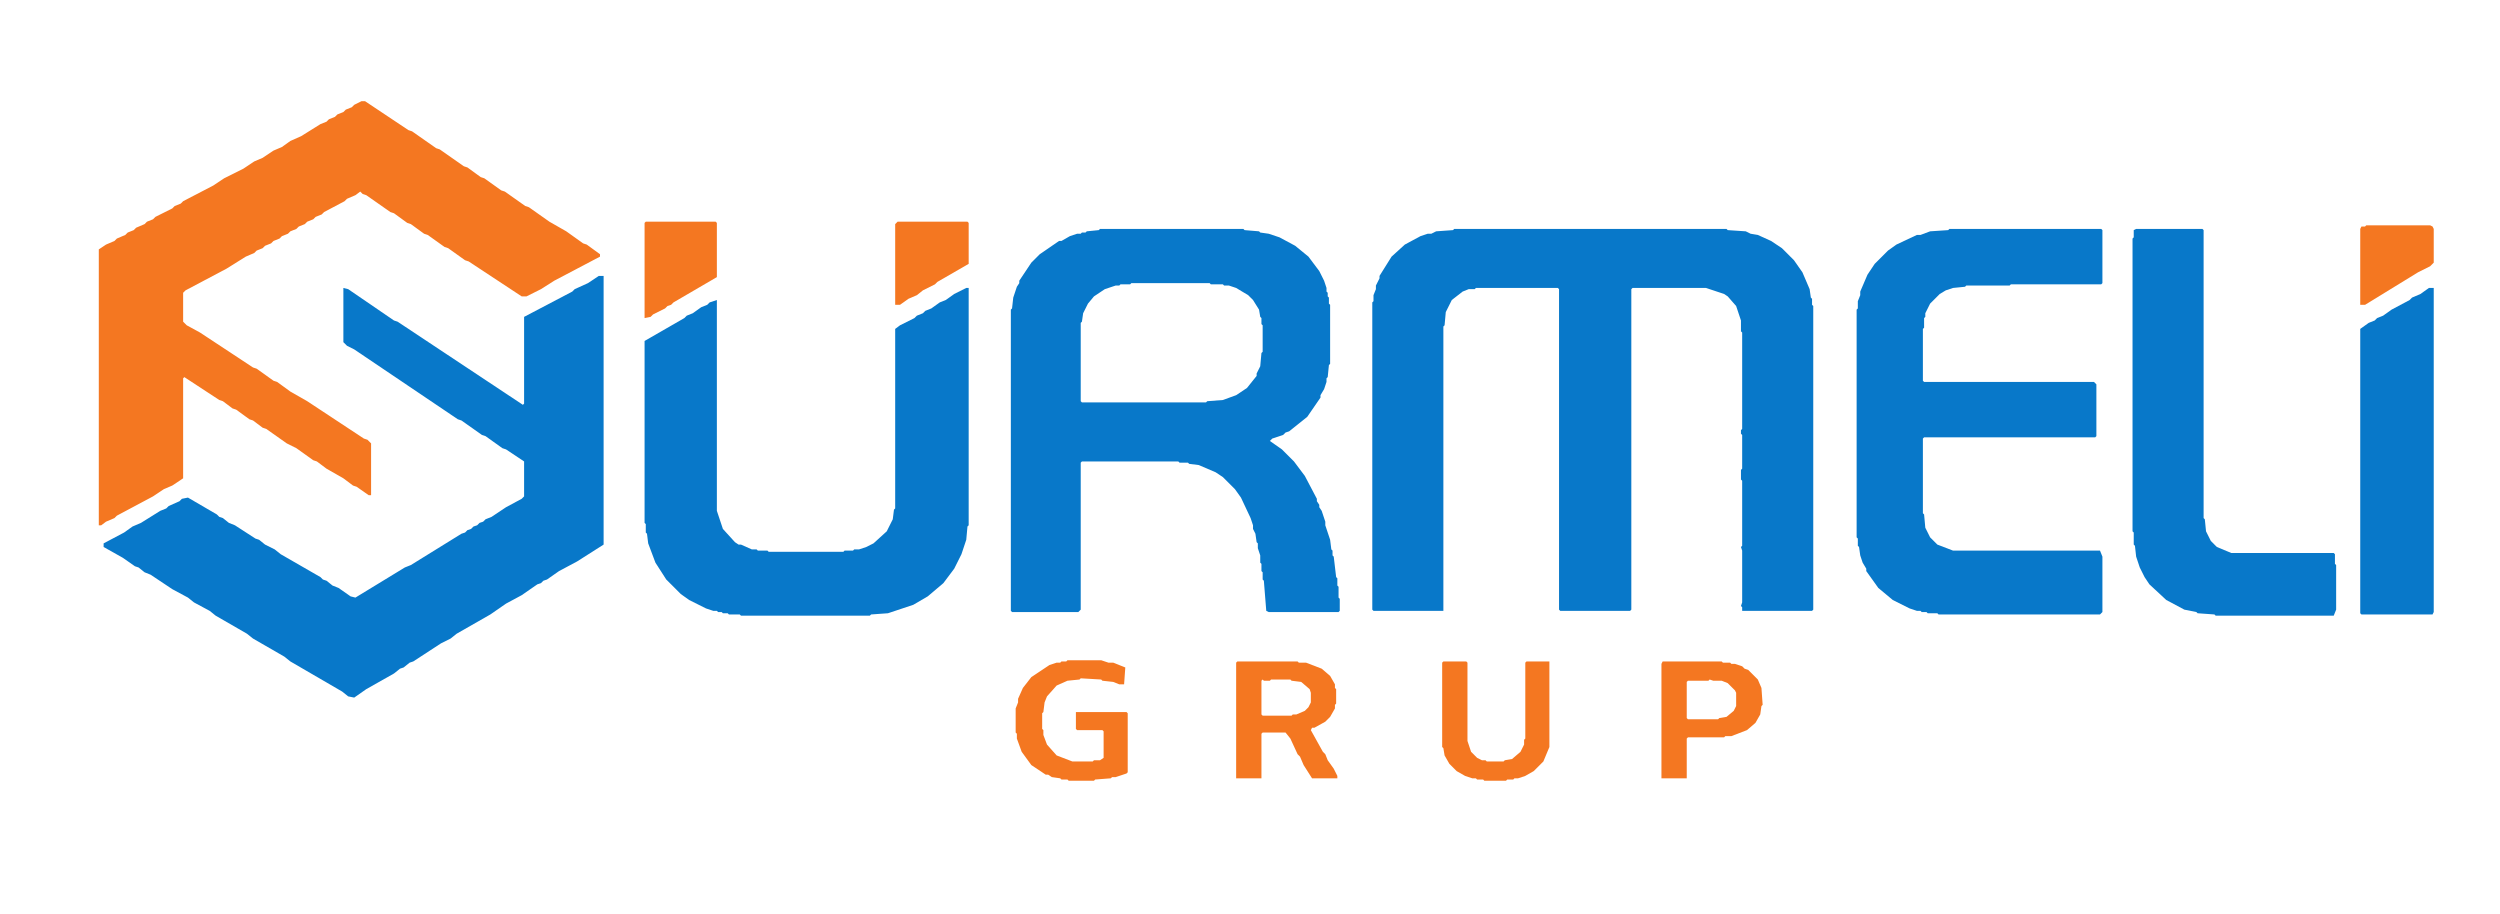
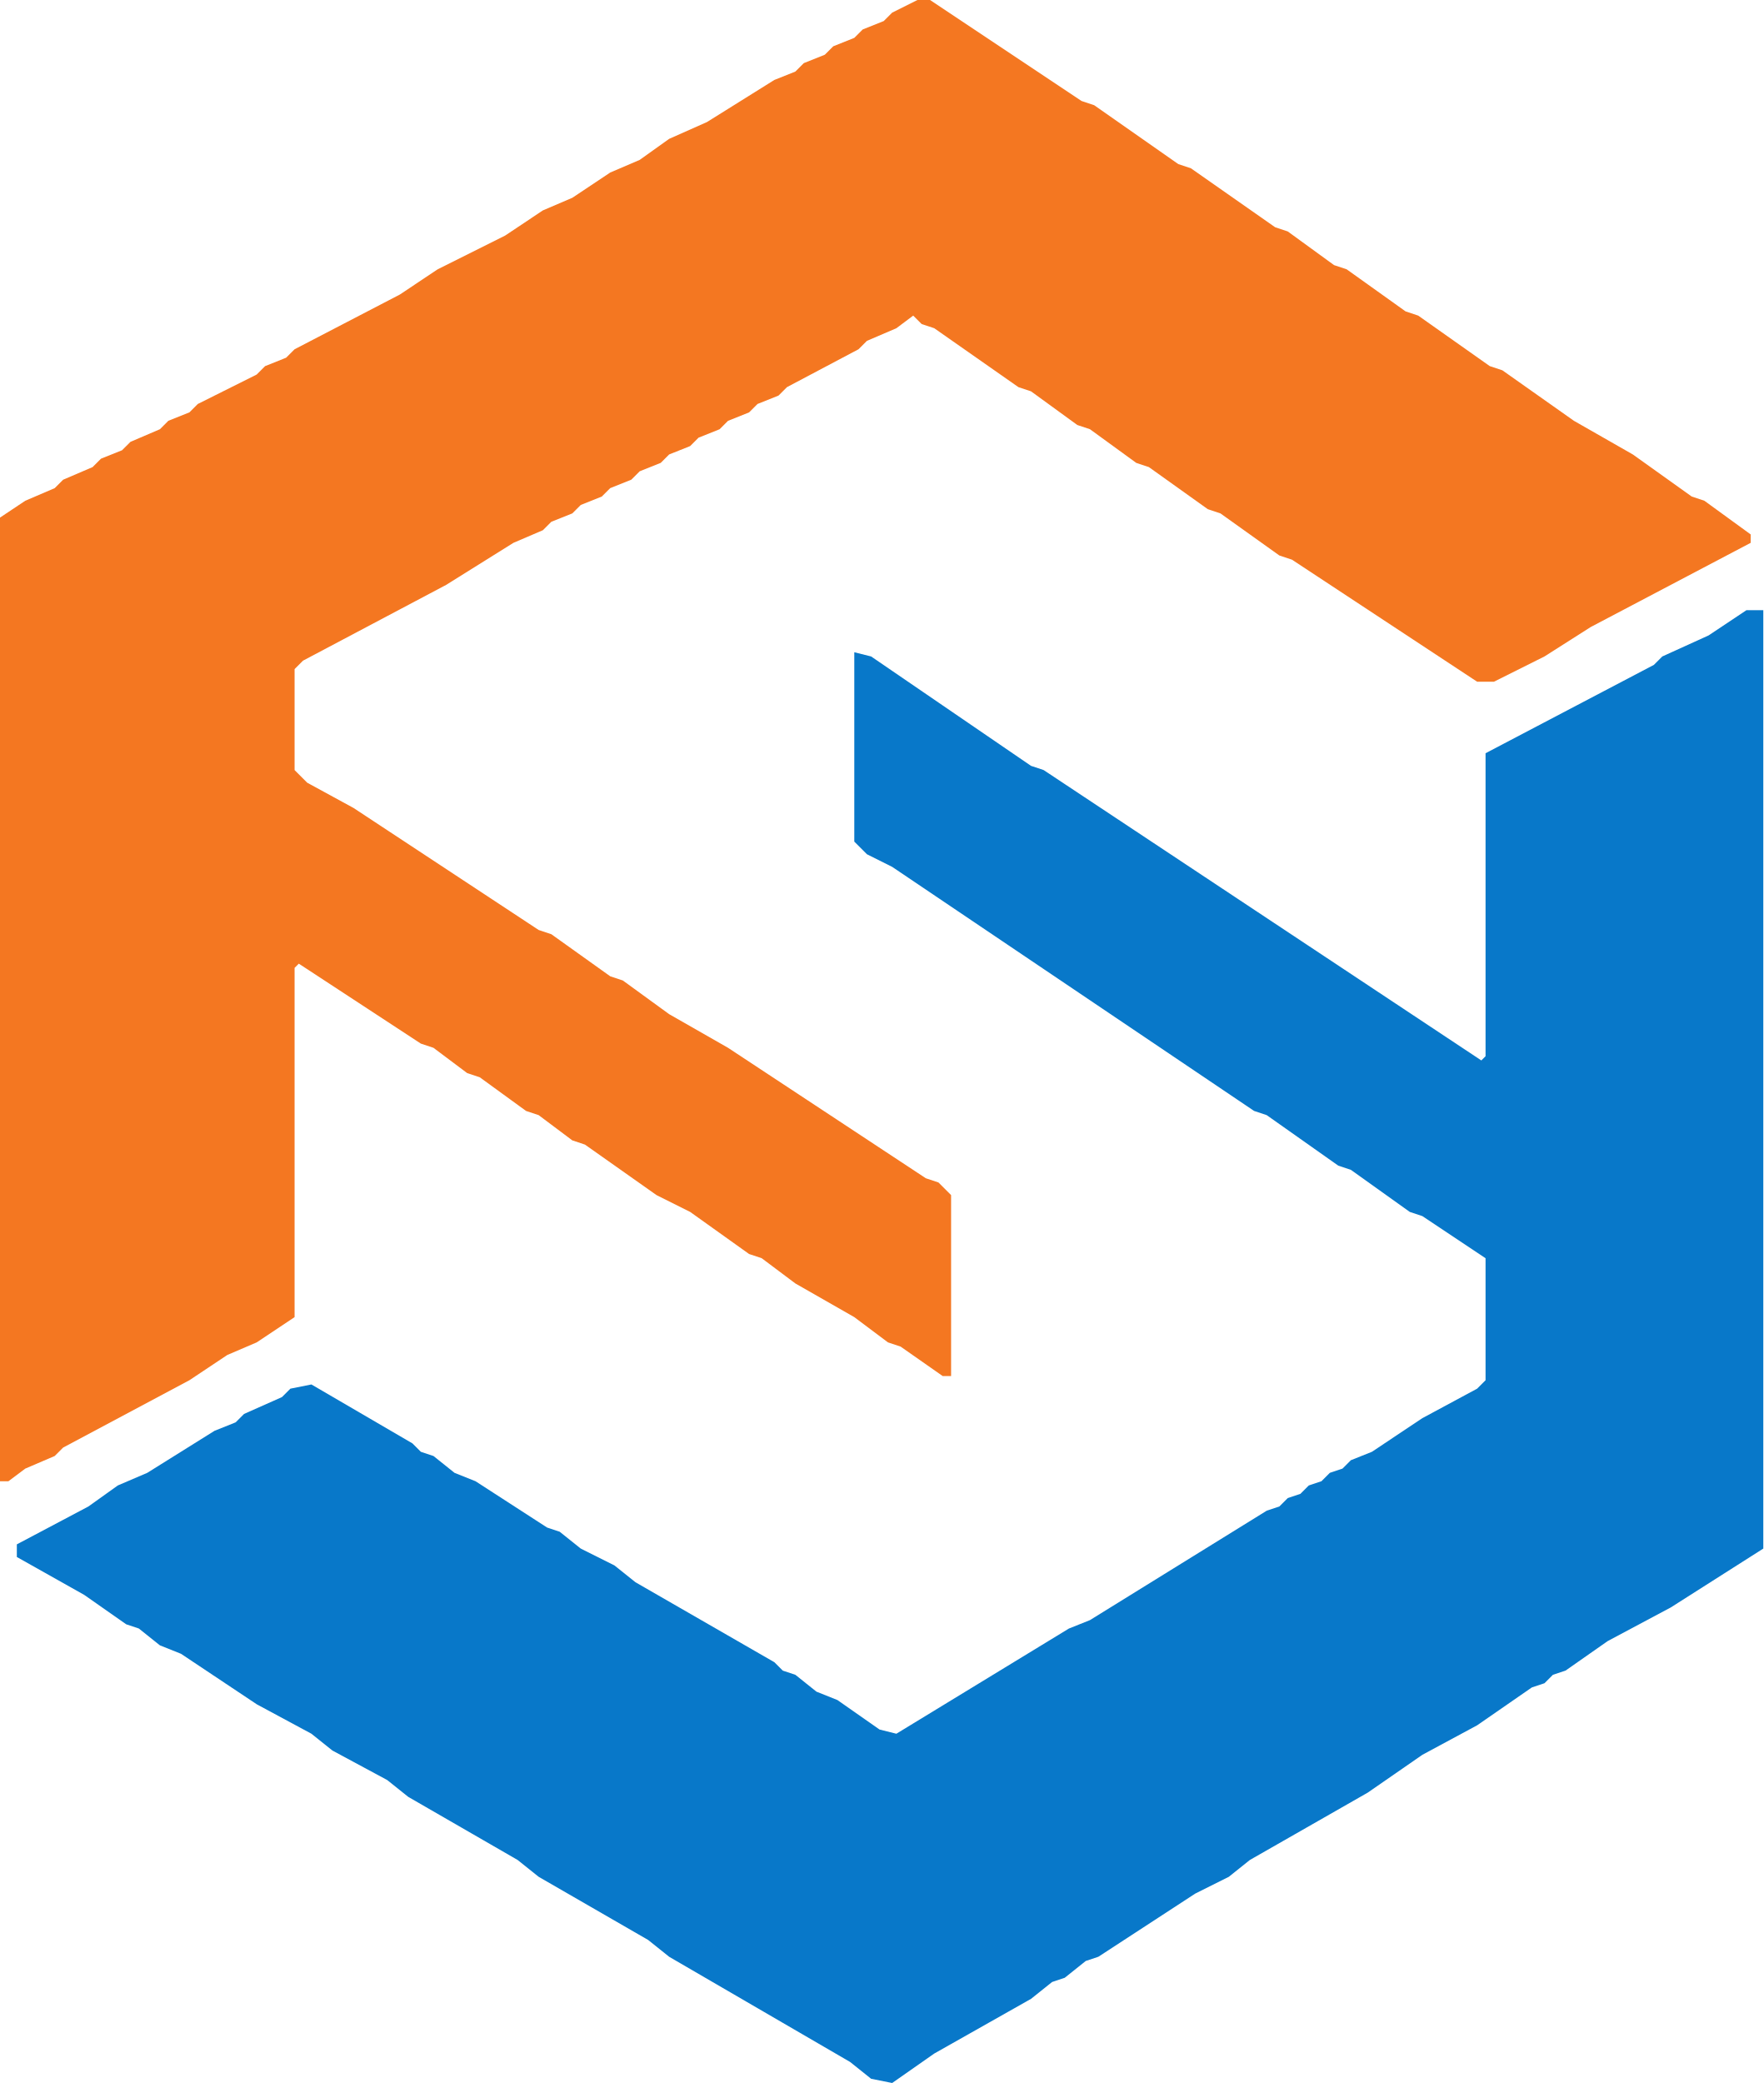
- <svg xmlns="http://www.w3.org/2000/svg" width="2075" height="758" viewBox="0 0 2075 758">
-   <path d="M 1446.0,553.0 L 1440.0,551.0 L 1437.0,551.0 L 1436.0,550.0 L 1430.0,550.0 L 1429.0,549.0 L 1380.0,549.0 L 1379.0,551.0 L 1379.0,646.0 L 1400.0,646.0 L 1400.0,613.0 L 1401.0,612.0 L 1431.0,612.0 L 1432.0,611.0 L 1437.0,611.0 L 1450.0,606.0 L 1457.0,600.0 L 1461.0,593.0 L 1462.0,586.0 L 1463.0,585.0 L 1462.0,571.0 L 1459.0,564.0 L 1451.0,556.0 L 1448.0,555.0 Z M 1440.0,573.0 L 1441.0,575.0 L 1441.0,586.0 L 1439.0,590.0 L 1433.0,595.0 L 1427.0,596.0 L 1426.0,597.0 L 1401.0,597.0 L 1400.0,596.0 L 1400.0,566.0 L 1401.0,565.0 L 1418.0,565.0 L 1419.0,564.0 L 1422.0,565.0 L 1429.0,565.0 L 1434.0,567.0 Z" fill="#F47721" fill-rule="evenodd" />
-   <path d="M 1198.0,549.0 L 1197.0,550.0 L 1197.0,620.0 L 1198.0,621.0 L 1199.0,627.0 L 1203.0,634.0 L 1209.0,640.0 L 1216.0,644.0 L 1222.0,646.0 L 1225.0,646.0 L 1226.0,647.0 L 1231.0,647.0 L 1232.0,648.0 L 1250.0,648.0 L 1251.0,647.0 L 1256.0,647.0 L 1257.0,646.0 L 1260.0,646.0 L 1266.0,644.0 L 1273.0,640.0 L 1281.0,632.0 L 1286.0,620.0 L 1286.0,549.0 L 1267.0,549.0 L 1266.0,550.0 L 1266.0,613.0 L 1265.0,614.0 L 1265.0,618.0 L 1262.0,624.0 L 1255.0,630.0 L 1249.0,631.0 L 1248.0,632.0 L 1234.0,632.0 L 1233.0,631.0 L 1230.0,631.0 L 1226.0,629.0 L 1221.0,624.0 L 1218.0,615.0 L 1218.0,550.0 L 1217.0,549.0 Z" fill="#F47721" fill-rule="evenodd" />
-   <path d="M 1027.0,549.0 L 1026.0,550.0 L 1026.0,646.0 L 1047.0,646.0 L 1047.0,609.0 L 1048.0,608.0 L 1067.0,608.0 L 1071.0,613.0 L 1077.0,626.0 L 1079.0,628.0 L 1082.0,635.0 L 1089.0,646.0 L 1110.0,646.0 L 1110.0,644.0 L 1107.0,638.0 L 1102.0,631.0 L 1100.0,626.0 L 1098.0,624.0 L 1088.0,606.0 L 1089.0,604.0 L 1091.0,604.0 L 1100.0,599.0 L 1104.0,595.0 L 1108.0,588.0 L 1108.0,585.0 L 1109.0,584.0 L 1109.0,572.0 L 1108.0,571.0 L 1108.0,568.0 L 1104.0,561.0 L 1097.0,555.0 L 1084.0,550.0 L 1078.0,550.0 L 1077.0,549.0 Z M 1047.0,565.0 L 1048.0,564.0 L 1049.0,565.0 L 1054.0,565.0 L 1055.0,564.0 L 1071.0,564.0 L 1072.0,565.0 L 1080.0,566.0 L 1087.0,572.0 L 1088.0,575.0 L 1088.0,583.0 L 1086.0,587.0 L 1083.0,590.0 L 1076.0,593.0 L 1073.0,593.0 L 1072.0,594.0 L 1048.0,594.0 L 1047.0,593.0 Z" fill="#F47721" fill-rule="evenodd" />
-   <path d="M 856.0,562.0 L 849.0,571.0 L 845.0,580.0 L 845.0,583.0 L 843.0,588.0 L 843.0,608.0 L 844.0,609.0 L 844.0,613.0 L 848.0,624.0 L 856.0,635.0 L 868.0,643.0 L 870.0,643.0 L 873.0,645.0 L 880.0,646.0 L 881.0,647.0 L 886.0,647.0 L 887.0,648.0 L 908.0,648.0 L 909.0,647.0 L 922.0,646.0 L 923.0,645.0 L 926.0,645.0 L 935.0,642.0 L 936.0,641.0 L 936.0,592.0 L 935.0,591.0 L 893.0,591.0 L 893.0,605.0 L 894.0,606.0 L 915.0,606.0 L 916.0,607.0 L 916.0,629.0 L 913.0,631.0 L 908.0,631.0 L 907.0,632.0 L 890.0,632.0 L 877.0,627.0 L 869.0,618.0 L 866.0,610.0 L 866.0,606.0 L 865.0,605.0 L 865.0,592.0 L 866.0,591.0 L 867.0,583.0 L 869.0,578.0 L 877.0,569.0 L 886.0,565.0 L 896.0,564.0 L 897.0,563.0 L 914.0,564.0 L 915.0,565.0 L 924.0,566.0 L 929.0,568.0 L 933.0,568.0 L 934.0,554.0 L 924.0,550.0 L 920.0,550.0 L 914.0,548.0 L 886.0,548.0 L 885.0,549.0 L 881.0,549.0 L 880.0,550.0 L 877.0,550.0 L 871.0,552.0 Z" fill="#F47721" fill-rule="evenodd" />
-   <path d="M 2019.0,188.0 L 2017.0,187.0 L 1964.0,187.0 L 1963.0,188.0 L 1960.0,188.0 L 1959.0,190.0 L 1959.0,253.0 L 1963.0,253.0 L 2007.0,226.0 L 2017.0,221.0 L 2020.0,218.0 L 2020.0,190.0 Z" fill="#F47721" fill-rule="evenodd" />
-   <path d="M 803.0,184.0 L 745.0,184.0 L 743.0,186.0 L 743.0,253.0 L 747.0,253.0 L 754.0,248.0 L 761.0,245.0 L 766.0,241.0 L 776.0,236.0 L 778.0,234.0 L 804.0,219.0 L 804.0,185.0 Z" fill="#F47721" fill-rule="evenodd" />
-   <path d="M 594.0,184.0 L 536.0,184.0 L 535.0,185.0 L 535.0,264.0 L 540.0,263.0 L 542.0,261.0 L 552.0,256.0 L 554.0,254.0 L 557.0,253.0 L 559.0,251.0 L 595.0,230.0 L 595.0,185.0 Z" fill="#F47721" fill-rule="evenodd" />
+ <svg xmlns="http://www.w3.org/2000/svg" width="349.167" height="412.5" viewBox="82 84 419 495">
  <path d="M 498.0,211.0 L 487.0,203.0 L 484.0,202.0 L 470.0,192.0 L 456.0,184.0 L 439.0,172.0 L 436.0,171.0 L 419.0,159.0 L 416.0,158.0 L 402.0,148.0 L 399.0,147.0 L 388.0,139.0 L 385.0,138.0 L 365.0,124.0 L 362.0,123.0 L 342.0,109.0 L 339.0,108.0 L 303.0,84.0 L 300.0,84.0 L 294.0,87.0 L 292.0,89.0 L 287.0,91.0 L 285.0,93.0 L 280.0,95.0 L 278.0,97.0 L 273.0,99.0 L 271.0,101.0 L 266.0,103.0 L 250.0,113.0 L 241.0,117.0 L 234.0,122.0 L 227.0,125.0 L 218.0,131.0 L 211.0,134.0 L 202.0,140.0 L 186.0,148.0 L 177.0,154.0 L 152.0,167.0 L 150.0,169.0 L 145.0,171.0 L 143.0,173.0 L 129.0,180.0 L 127.0,182.0 L 122.0,184.0 L 120.0,186.0 L 113.0,189.0 L 111.0,191.0 L 106.0,193.0 L 104.0,195.0 L 97.0,198.0 L 95.0,200.0 L 88.0,203.0 L 82.0,207.0 L 82.0,436.0 L 84.0,436.0 L 88.0,433.0 L 95.0,430.0 L 97.0,428.0 L 127.0,412.0 L 136.0,406.0 L 143.0,403.0 L 152.0,397.0 L 152.0,314.0 L 153.0,313.0 L 182.0,332.0 L 185.0,333.0 L 193.0,339.0 L 196.0,340.0 L 207.0,348.0 L 210.0,349.0 L 218.0,355.0 L 221.0,356.0 L 238.0,368.0 L 246.0,372.0 L 260.0,382.0 L 263.0,383.0 L 271.0,389.0 L 285.0,397.0 L 293.0,403.0 L 296.0,404.0 L 306.0,411.0 L 308.0,411.0 L 308.0,368.0 L 305.0,365.0 L 302.0,364.0 L 255.0,333.0 L 241.0,325.0 L 230.0,317.0 L 227.0,316.0 L 213.0,306.0 L 210.0,305.0 L 166.0,276.0 L 155.0,270.0 L 152.0,267.0 L 152.0,243.0 L 154.0,241.0 L 188.0,223.0 L 204.0,213.0 L 211.0,210.0 L 213.0,208.0 L 218.0,206.0 L 220.0,204.0 L 225.0,202.0 L 227.0,200.0 L 232.0,198.0 L 234.0,196.0 L 239.0,194.0 L 241.0,192.0 L 246.0,190.0 L 248.0,188.0 L 253.0,186.0 L 255.0,184.0 L 260.0,182.0 L 262.0,180.0 L 267.0,178.0 L 269.0,176.0 L 286.0,167.0 L 288.0,165.0 L 295.0,162.0 L 299.0,159.0 L 301.0,161.0 L 304.0,162.0 L 324.0,176.0 L 327.0,177.0 L 338.0,185.0 L 341.0,186.0 L 352.0,194.0 L 355.0,195.0 L 369.0,205.0 L 372.0,206.0 L 386.0,216.0 L 389.0,217.0 L 433.0,246.0 L 437.0,246.0 L 449.0,240.0 L 460.0,233.0 L 498.0,213.0 Z" fill="#F47721" fill-rule="evenodd" />
-   <path d="M 2020.0,239.0 L 2016.0,239.0 L 2009.0,244.0 L 2002.0,247.0 L 2000.0,249.0 L 1985.0,257.0 L 1978.0,262.0 L 1973.0,264.0 L 1971.0,266.0 L 1966.0,268.0 L 1959.0,273.0 L 1959.0,509.0 L 1960.0,510.0 L 2019.0,510.0 L 2020.0,508.0 Z" fill="#0878C9" fill-rule="evenodd" />
-   <path d="M 804.0,239.0 L 802.0,239.0 L 792.0,244.0 L 785.0,249.0 L 780.0,251.0 L 773.0,256.0 L 768.0,258.0 L 766.0,260.0 L 761.0,262.0 L 759.0,264.0 L 747.0,270.0 L 743.0,273.0 L 743.0,422.0 L 742.0,423.0 L 741.0,431.0 L 736.0,441.0 L 725.0,451.0 L 719.0,454.0 L 713.0,456.0 L 709.0,456.0 L 708.0,457.0 L 701.0,457.0 L 700.0,458.0 L 638.0,458.0 L 637.0,457.0 L 629.0,457.0 L 628.0,456.0 L 624.0,456.0 L 615.0,452.0 L 613.0,452.0 L 610.0,450.0 L 600.0,439.0 L 595.0,424.0 L 595.0,249.0 L 589.0,251.0 L 587.0,253.0 L 582.0,255.0 L 575.0,260.0 L 570.0,262.0 L 568.0,264.0 L 535.0,283.0 L 535.0,434.0 L 536.0,435.0 L 536.0,442.0 L 537.0,443.0 L 538.0,451.0 L 544.0,467.0 L 553.0,481.0 L 565.0,493.0 L 572.0,498.0 L 586.0,505.0 L 592.0,507.0 L 595.0,507.0 L 596.0,508.0 L 599.0,508.0 L 600.0,509.0 L 604.0,509.0 L 605.0,510.0 L 614.0,510.0 L 615.0,511.0 L 722.0,511.0 L 723.0,510.0 L 737.0,509.0 L 758.0,502.0 L 770.0,495.0 L 783.0,484.0 L 792.0,472.0 L 798.0,460.0 L 802.0,448.0 L 803.0,437.0 L 804.0,436.0 Z" fill="#0878C9" fill-rule="evenodd" />
  <path d="M 501.0,229.0 L 497.0,229.0 L 488.0,235.0 L 477.0,240.0 L 475.0,242.0 L 435.0,263.0 L 435.0,335.0 L 434.0,336.0 L 330.0,267.0 L 327.0,266.0 L 289.0,240.0 L 285.0,239.0 L 285.0,284.0 L 288.0,287.0 L 294.0,290.0 L 380.0,348.0 L 383.0,349.0 L 400.0,361.0 L 403.0,362.0 L 417.0,372.0 L 420.0,373.0 L 435.0,383.0 L 435.0,412.0 L 433.0,414.0 L 420.0,421.0 L 408.0,429.0 L 403.0,431.0 L 401.0,433.0 L 398.0,434.0 L 396.0,436.0 L 393.0,437.0 L 391.0,439.0 L 388.0,440.0 L 386.0,442.0 L 383.0,443.0 L 341.0,469.0 L 336.0,471.0 L 295.0,496.0 L 291.0,495.0 L 281.0,488.0 L 276.0,486.0 L 271.0,482.0 L 268.0,481.0 L 266.0,479.0 L 233.0,460.0 L 228.0,456.0 L 220.0,452.0 L 215.0,448.0 L 212.0,447.0 L 195.0,436.0 L 190.0,434.0 L 185.0,430.0 L 182.0,429.0 L 180.0,427.0 L 156.0,413.0 L 151.0,414.0 L 149.0,416.0 L 140.0,420.0 L 138.0,422.0 L 133.0,424.0 L 117.0,434.0 L 110.0,437.0 L 103.0,442.0 L 86.0,451.0 L 86.0,454.0 L 102.0,463.0 L 112.0,470.0 L 115.0,471.0 L 120.0,475.0 L 125.0,477.0 L 143.0,489.0 L 156.0,496.0 L 161.0,500.0 L 174.0,507.0 L 179.0,511.0 L 205.0,526.0 L 210.0,530.0 L 236.0,545.0 L 241.0,549.0 L 284.0,574.0 L 289.0,578.0 L 294.0,579.0 L 304.0,572.0 L 327.0,559.0 L 332.0,555.0 L 335.0,554.0 L 340.0,550.0 L 343.0,549.0 L 366.0,534.0 L 374.0,530.0 L 379.0,526.0 L 407.0,510.0 L 420.0,501.0 L 433.0,494.0 L 446.0,485.0 L 449.0,484.0 L 451.0,482.0 L 454.0,481.0 L 464.0,474.0 L 479.0,466.0 L 501.0,452.0 Z" fill="#0878C9" fill-rule="evenodd" />
-   <path d="M 1771.0,191.0 L 1771.0,197.0 L 1770.0,198.0 L 1770.0,441.0 L 1771.0,442.0 L 1771.0,452.0 L 1772.0,453.0 L 1773.0,462.0 L 1776.0,471.0 L 1780.0,479.0 L 1784.0,485.0 L 1798.0,498.0 L 1813.0,506.0 L 1823.0,508.0 L 1824.0,509.0 L 1838.0,510.0 L 1839.0,511.0 L 1937.0,511.0 L 1939.0,506.0 L 1939.0,469.0 L 1938.0,468.0 L 1938.0,460.0 L 1937.0,459.0 L 1852.0,459.0 L 1840.0,454.0 L 1835.0,449.0 L 1831.0,441.0 L 1830.0,431.0 L 1829.0,430.0 L 1829.0,191.0 L 1828.0,190.0 L 1773.0,190.0 Z" fill="#0878C9" fill-rule="evenodd" />
-   <path d="M 1574.0,203.0 L 1567.0,208.0 L 1556.0,219.0 L 1550.0,228.0 L 1544.0,242.0 L 1544.0,245.0 L 1542.0,250.0 L 1542.0,256.0 L 1541.0,257.0 L 1541.0,446.0 L 1542.0,447.0 L 1542.0,453.0 L 1543.0,454.0 L 1544.0,461.0 L 1546.0,467.0 L 1549.0,472.0 L 1549.0,474.0 L 1559.0,488.0 L 1571.0,498.0 L 1585.0,505.0 L 1591.0,507.0 L 1594.0,507.0 L 1595.0,508.0 L 1599.0,508.0 L 1600.0,509.0 L 1608.0,509.0 L 1609.0,510.0 L 1743.0,510.0 L 1745.0,508.0 L 1745.0,462.0 L 1743.0,457.0 L 1621.0,457.0 L 1608.0,452.0 L 1602.0,446.0 L 1598.0,438.0 L 1597.0,427.0 L 1596.0,426.0 L 1596.0,364.0 L 1597.0,363.0 L 1739.0,363.0 L 1740.0,362.0 L 1740.0,319.0 L 1738.0,317.0 L 1597.0,317.0 L 1596.0,316.0 L 1596.0,273.0 L 1597.0,272.0 L 1597.0,264.0 L 1598.0,263.0 L 1598.0,260.0 L 1602.0,252.0 L 1610.0,244.0 L 1615.0,241.0 L 1621.0,239.0 L 1631.0,238.0 L 1632.0,237.0 L 1668.0,237.0 L 1669.0,236.0 L 1744.0,236.0 L 1745.0,235.0 L 1745.0,191.0 L 1744.0,190.0 L 1618.0,190.0 L 1617.0,191.0 L 1602.0,192.0 L 1594.0,195.0 L 1591.0,195.0 Z" fill="#0878C9" fill-rule="evenodd" />
-   <path d="M 1155.0,213.0 L 1145.0,229.0 L 1145.0,231.0 L 1142.0,237.0 L 1142.0,240.0 L 1140.0,245.0 L 1140.0,250.0 L 1139.0,251.0 L 1139.0,506.0 L 1140.0,507.0 L 1198.0,507.0 L 1198.0,271.0 L 1199.0,270.0 L 1200.0,259.0 L 1205.0,249.0 L 1214.0,242.0 L 1219.0,240.0 L 1224.0,240.0 L 1225.0,239.0 L 1293.0,239.0 L 1294.0,240.0 L 1294.0,506.0 L 1295.0,507.0 L 1353.0,507.0 L 1354.0,506.0 L 1354.0,240.0 L 1355.0,239.0 L 1416.0,239.0 L 1431.0,244.0 L 1434.0,246.0 L 1441.0,254.0 L 1445.0,266.0 L 1445.0,275.0 L 1446.0,276.0 L 1446.0,356.0 L 1445.0,357.0 L 1445.0,360.0 L 1446.0,361.0 L 1446.0,389.0 L 1445.0,390.0 L 1445.0,398.0 L 1446.0,399.0 L 1446.0,453.0 L 1445.0,454.0 L 1446.0,457.0 L 1446.0,500.0 L 1445.0,503.0 L 1446.0,504.0 L 1446.0,507.0 L 1504.0,507.0 L 1505.0,506.0 L 1505.0,254.0 L 1504.0,253.0 L 1504.0,248.0 L 1503.0,247.0 L 1502.0,240.0 L 1496.0,226.0 L 1489.0,216.0 L 1479.0,206.0 L 1470.0,200.0 L 1459.0,195.0 L 1453.0,194.0 L 1449.0,192.0 L 1434.0,191.0 L 1433.0,190.0 L 1207.0,190.0 L 1206.0,191.0 L 1192.0,192.0 L 1188.0,194.0 L 1185.0,194.0 L 1179.0,196.0 L 1166.0,203.0 Z" fill="#0878C9" fill-rule="evenodd" />
-   <path d="M 863.0,211.0 L 856.0,218.0 L 846.0,233.0 L 846.0,235.0 L 844.0,238.0 L 841.0,247.0 L 840.0,256.0 L 839.0,257.0 L 839.0,507.0 L 840.0,508.0 L 895.0,508.0 L 897.0,506.0 L 897.0,384.0 L 898.0,383.0 L 978.0,383.0 L 979.0,384.0 L 986.0,384.0 L 987.0,385.0 L 995.0,386.0 L 1009.0,392.0 L 1015.0,396.0 L 1025.0,406.0 L 1030.0,413.0 L 1038.0,430.0 L 1040.0,436.0 L 1040.0,439.0 L 1042.0,443.0 L 1043.0,450.0 L 1044.0,451.0 L 1044.0,455.0 L 1046.0,461.0 L 1046.0,467.0 L 1047.0,468.0 L 1047.0,474.0 L 1048.0,475.0 L 1048.0,481.0 L 1049.0,482.0 L 1051.0,507.0 L 1053.0,508.0 L 1111.0,508.0 L 1112.0,507.0 L 1112.0,497.0 L 1111.0,496.0 L 1111.0,487.0 L 1110.0,486.0 L 1110.0,480.0 L 1109.0,479.0 L 1107.0,462.0 L 1106.0,461.0 L 1106.0,457.0 L 1105.0,456.0 L 1104.0,448.0 L 1100.0,436.0 L 1100.0,433.0 L 1097.0,424.0 L 1095.0,421.0 L 1095.0,419.0 L 1093.0,416.0 L 1093.0,414.0 L 1083.0,395.0 L 1074.0,383.0 L 1064.0,373.0 L 1054.0,366.0 L 1056.0,364.0 L 1065.0,361.0 L 1067.0,359.0 L 1070.0,358.0 L 1085.0,346.0 L 1096.0,330.0 L 1096.0,328.0 L 1099.0,323.0 L 1101.0,317.0 L 1101.0,314.0 L 1102.0,313.0 L 1103.0,303.0 L 1104.0,302.0 L 1104.0,253.0 L 1103.0,252.0 L 1103.0,247.0 L 1102.0,246.0 L 1102.0,243.0 L 1101.0,242.0 L 1101.0,239.0 L 1099.0,233.0 L 1095.0,225.0 L 1086.0,213.0 L 1075.0,204.0 L 1062.0,197.0 L 1053.0,194.0 L 1046.0,193.0 L 1045.0,192.0 L 1033.0,191.0 L 1032.0,190.0 L 913.0,190.0 L 912.0,191.0 L 902.0,192.0 L 901.0,193.0 L 898.0,193.0 L 897.0,194.0 L 894.0,194.0 L 888.0,196.0 L 881.0,200.0 L 879.0,200.0 Z M 899.0,260.0 L 903.0,252.0 L 908.0,246.0 L 917.0,240.0 L 926.0,237.0 L 929.0,237.0 L 930.0,236.0 L 938.0,236.0 L 939.0,235.0 L 1004.0,235.0 L 1005.0,236.0 L 1015.0,236.0 L 1016.0,237.0 L 1020.0,237.0 L 1026.0,239.0 L 1036.0,245.0 L 1040.0,249.0 L 1045.0,257.0 L 1046.0,263.0 L 1047.0,264.0 L 1047.0,269.0 L 1048.0,270.0 L 1048.0,292.0 L 1047.0,293.0 L 1046.0,304.0 L 1043.0,310.0 L 1043.0,312.0 L 1035.0,322.0 L 1026.0,328.0 L 1015.0,332.0 L 1002.0,333.0 L 1001.0,334.0 L 898.0,334.0 L 897.0,333.0 L 897.0,268.0 L 898.0,267.0 Z" fill="#0878C9" fill-rule="evenodd" />
</svg>
